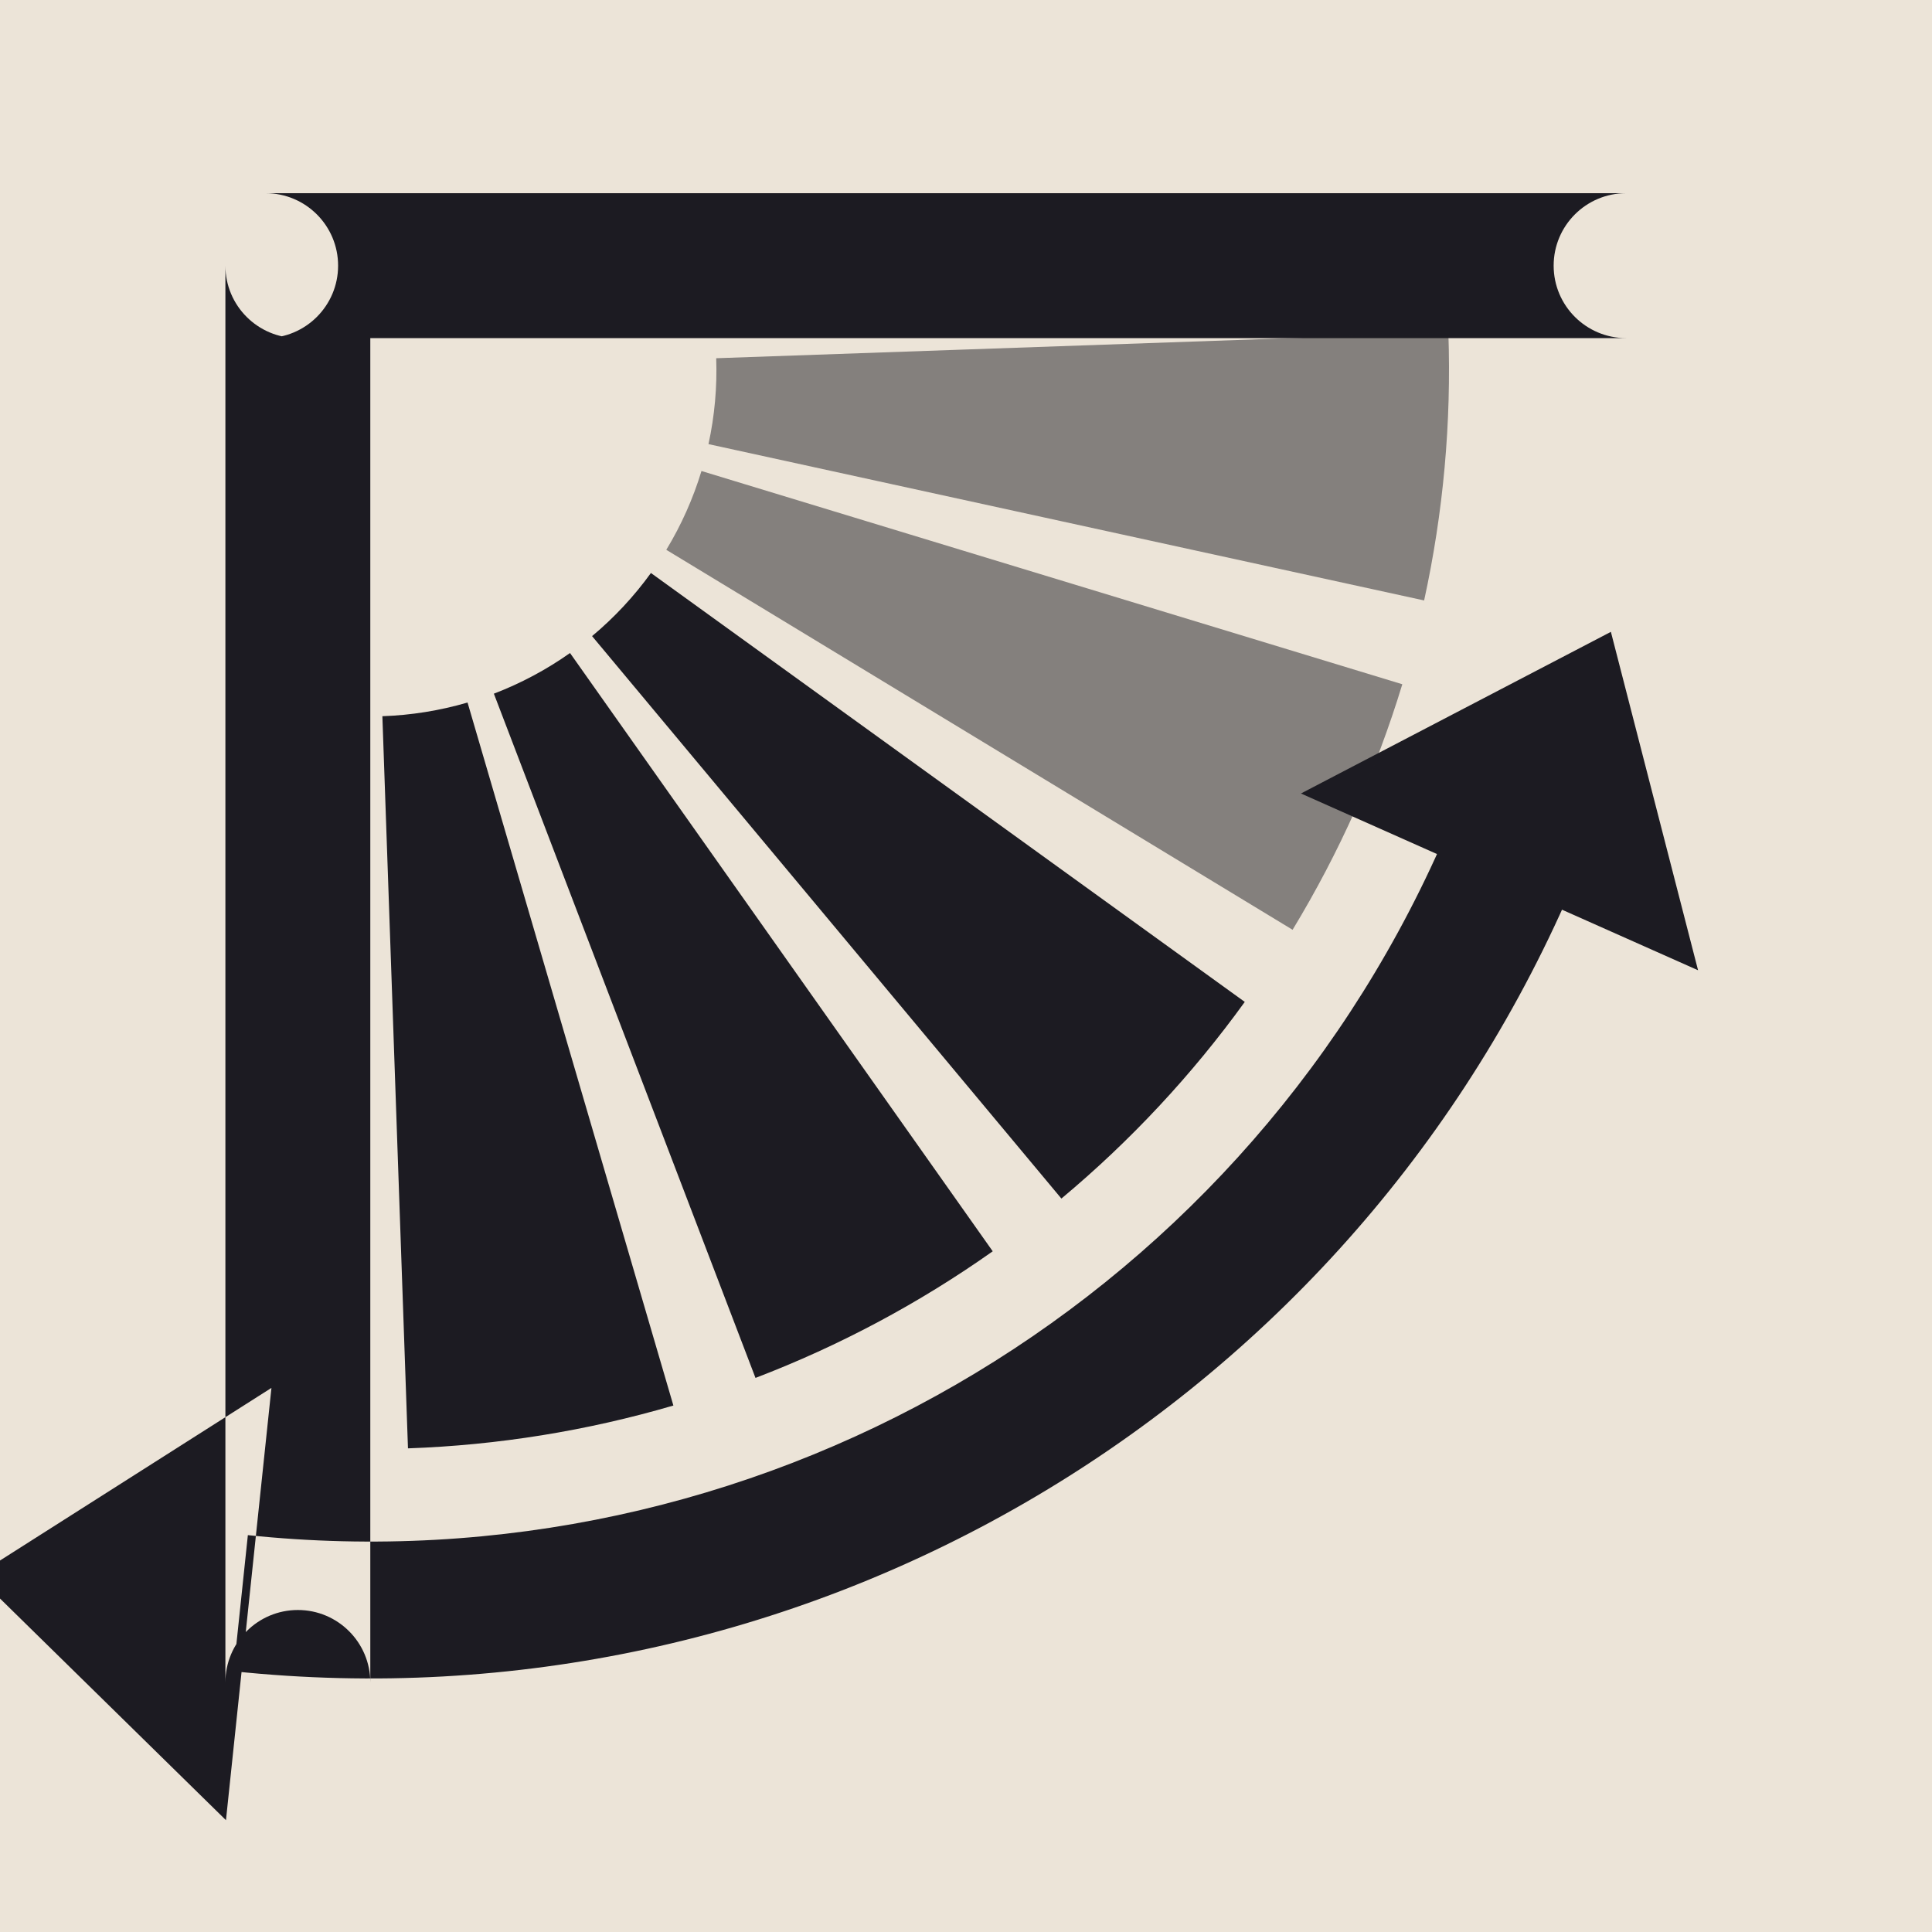
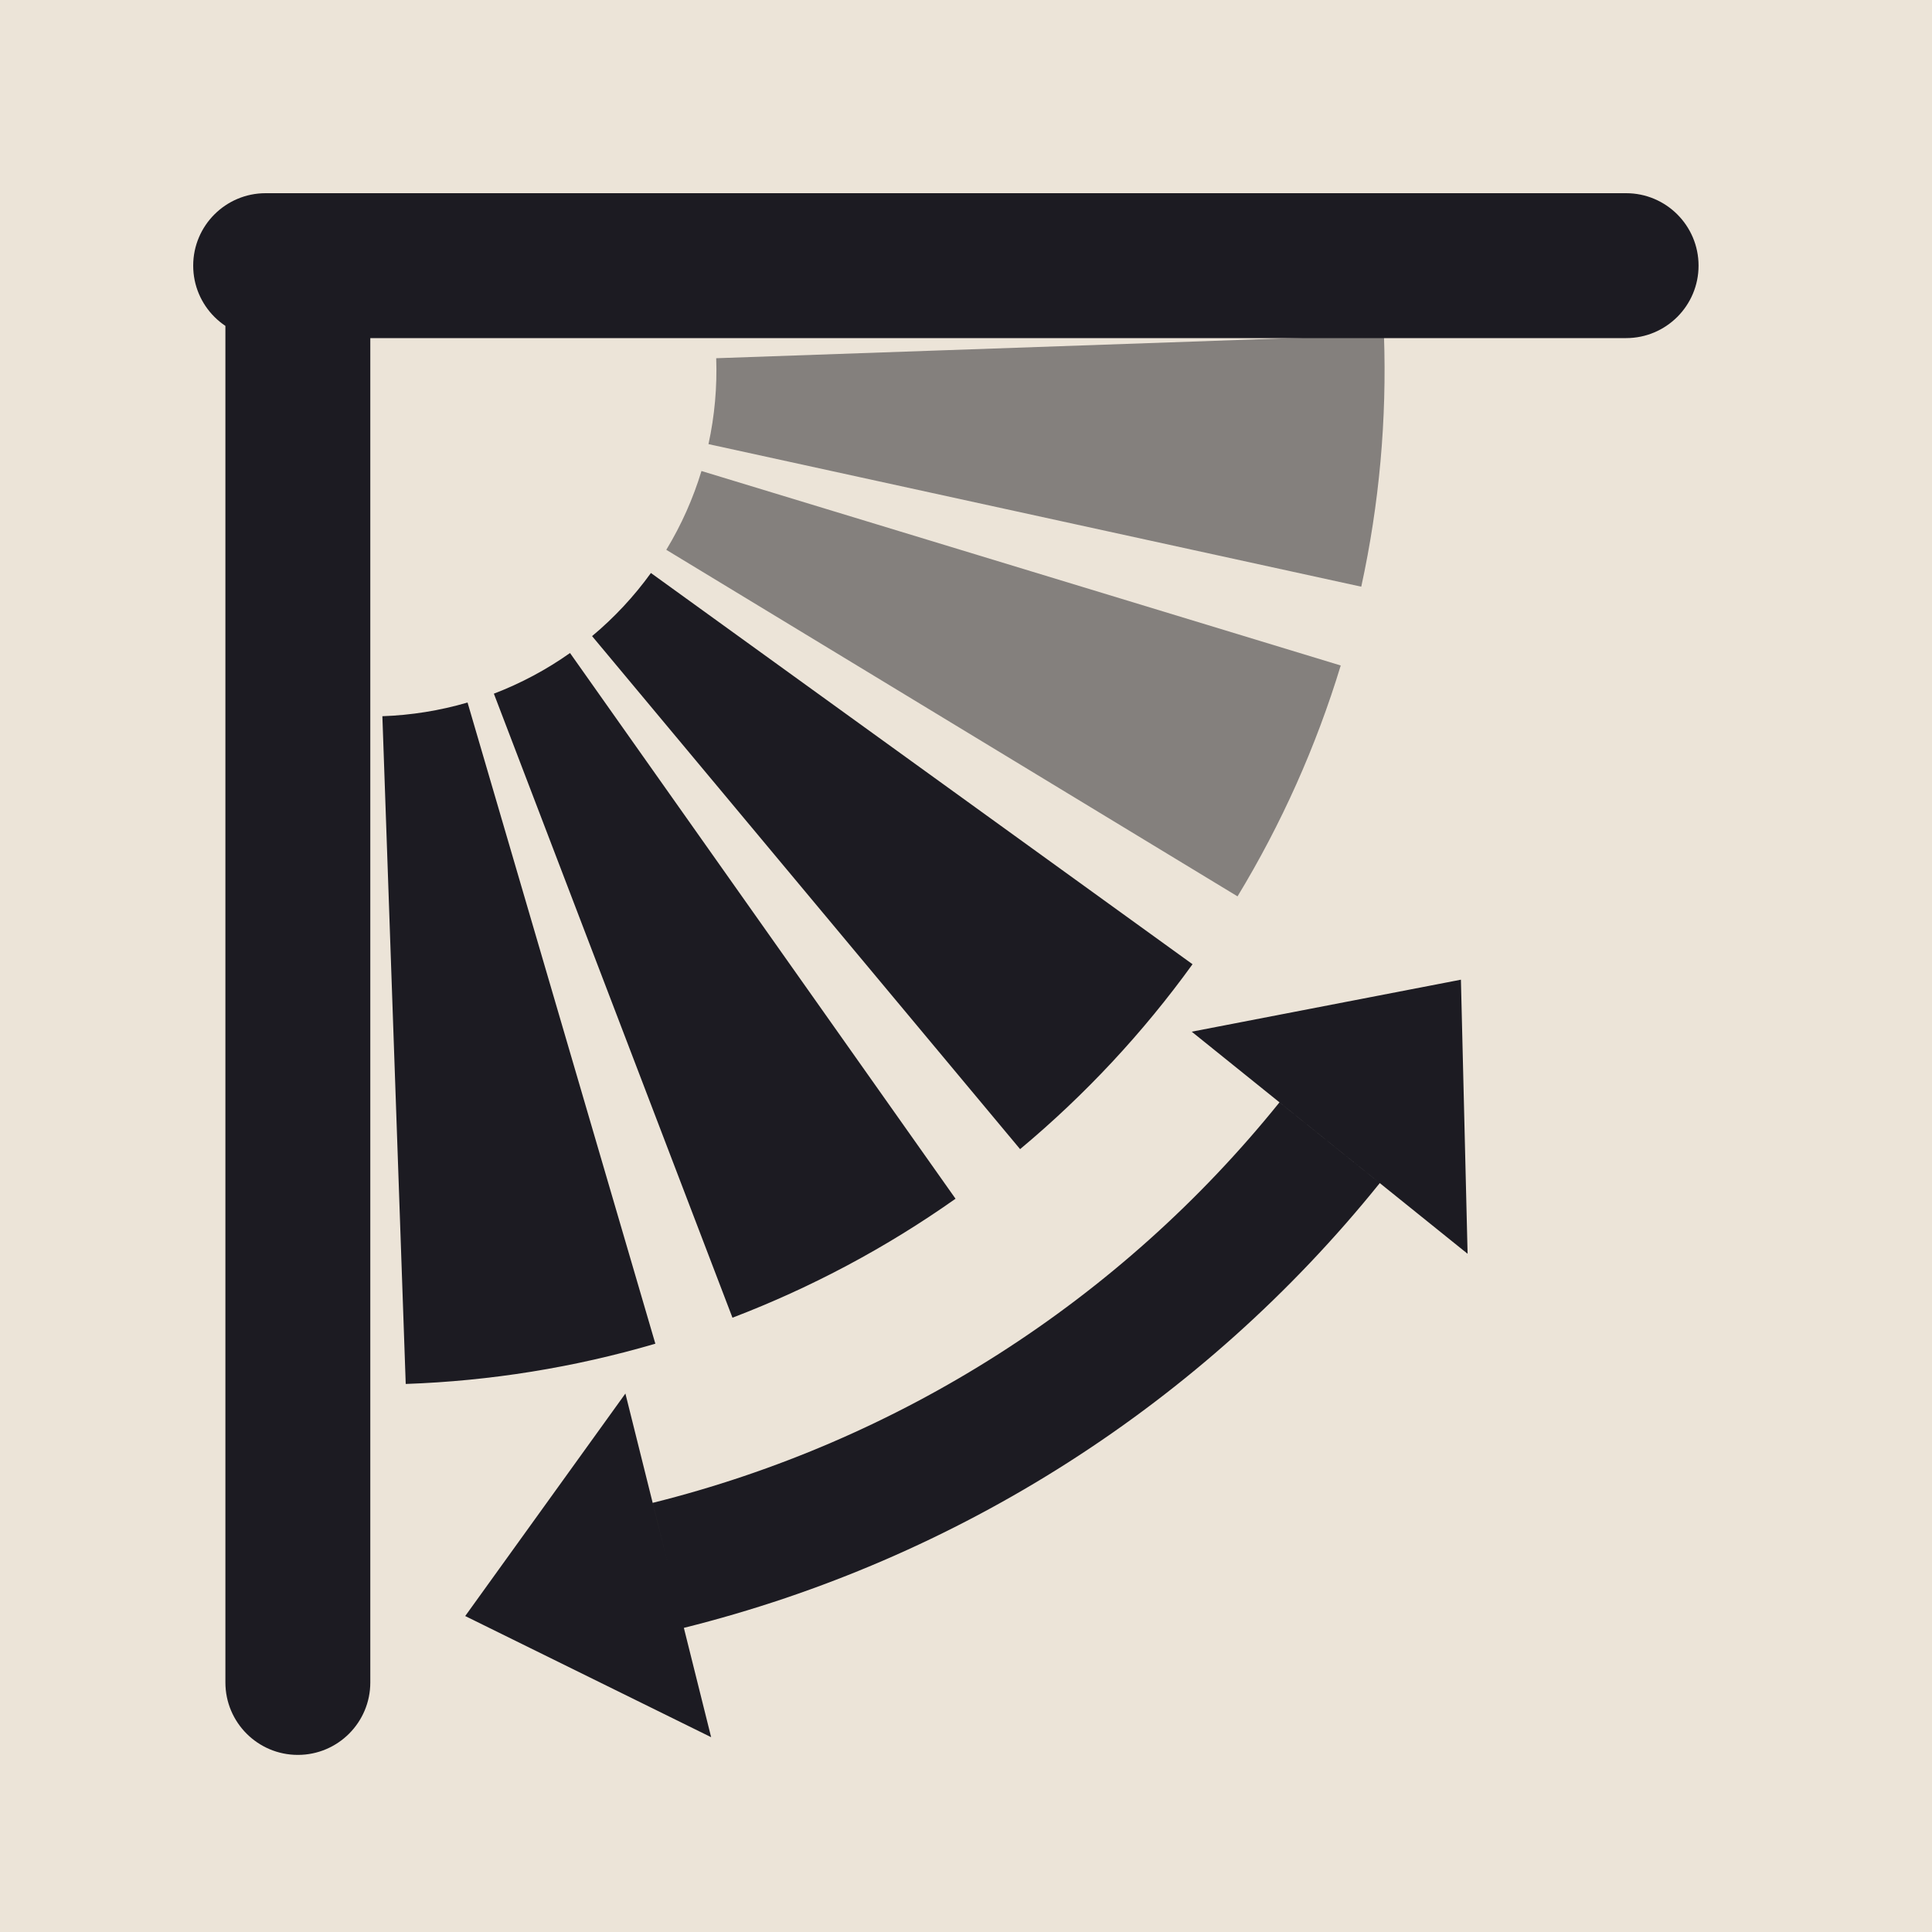
<svg xmlns="http://www.w3.org/2000/svg" viewBox="0 0 24 24" width="96" height="96">
  <rect width="24" height="24" fill="#ece4d8" />
-   <path d="M2.8 3.3L2.8 20.9A0.9 0.9 0 0 1 4.6 20.9L4.6 3.3A0.9 0.9 0 0 1 2.8 3.3ZM3.3 4.2L20.2 4.2A0.9 0.9 0 0 1 20.2 2.4L3.3 2.4A0.9 0.9 0 0 1 3.3 4.2ZM15.463 12.446A13.4 13.4 0 0 1 13.185 14.889L7.355 7.902A4.3 4.3 0 0 0 8.086 7.118ZM12.332 15.544A13.4 13.4 0 0 1 9.385 17.117L6.135 8.617A4.3 4.3 0 0 0 7.081 8.112ZM8.365 17.46A13.4 13.4 0 0 1 5.068 17.992L4.75 8.897A4.3 4.3 0 0 0 5.808 8.727ZM19.445 11.209A16.25 16.25 0 0 1 2.901 20.761L3.079 19.07A14.55 14.55 0 0 0 17.892 10.518ZM20.011 7.849L21.094 12.053L16.161 9.857ZM-0.292 19.571L3.372 17.241L2.807 22.611Z" fill="#1c1b22" />
-   <path d="M17.992 4.132A13.4 13.4 0 0 1 17.691 7.459L8.801 5.517A4.3 4.3 0 0 0 8.897 4.45ZM17.42 8.5A13.4 13.4 0 0 1 16.057 11.55L8.277 6.83A4.3 4.3 0 0 0 8.714 5.851Z" fill="#1c1b22" opacity="0.5" />
+   <path d="M2.8 3.3L2.8 20.9A0.9 0.9 0 0 0 4.6 20.9L4.6 3.3A0.9 0.9 0 0 0 2.8 3.3ZM3.3 4.2L20.2 4.2A0.9 0.9 0 0 0 20.2 2.4L3.3 2.4A0.9 0.9 0 0 0 3.3 4.2ZM14.814 11.978A12.6 12.6 0 0 1 12.672 14.275L7.355 7.902A4.3 4.3 0 0 0 8.086 7.118ZM11.87 14.891A12.6 12.6 0 0 1 9.099 16.369L6.135 8.617A4.3 4.3 0 0 0 7.081 8.112ZM8.141 16.692A12.6 12.6 0 0 1 5.04 17.192L4.75 8.897A4.3 4.3 0 0 0 5.808 8.727ZM17.14 14.697A16.1 16.1 0 0 1 8.495 20.222L8.108 18.669A14.5 14.5 0 0 0 15.894 13.694ZM18.148 12.17L18.231 15.575L14.804 12.816ZM5.779 20.075L7.769 17.311L8.834 21.58Z" fill="#1c1b22" />
+   <path d="M17.192 4.16A12.6 12.6 0 0 1 16.91 7.288L8.801 5.517A4.3 4.3 0 0 0 8.897 4.45ZM16.655 8.267A12.6 12.6 0 0 1 15.373 11.135L8.277 6.83A4.3 4.3 0 0 0 8.714 5.851Z" fill="#1c1b22" opacity="0.5" />
</svg>
